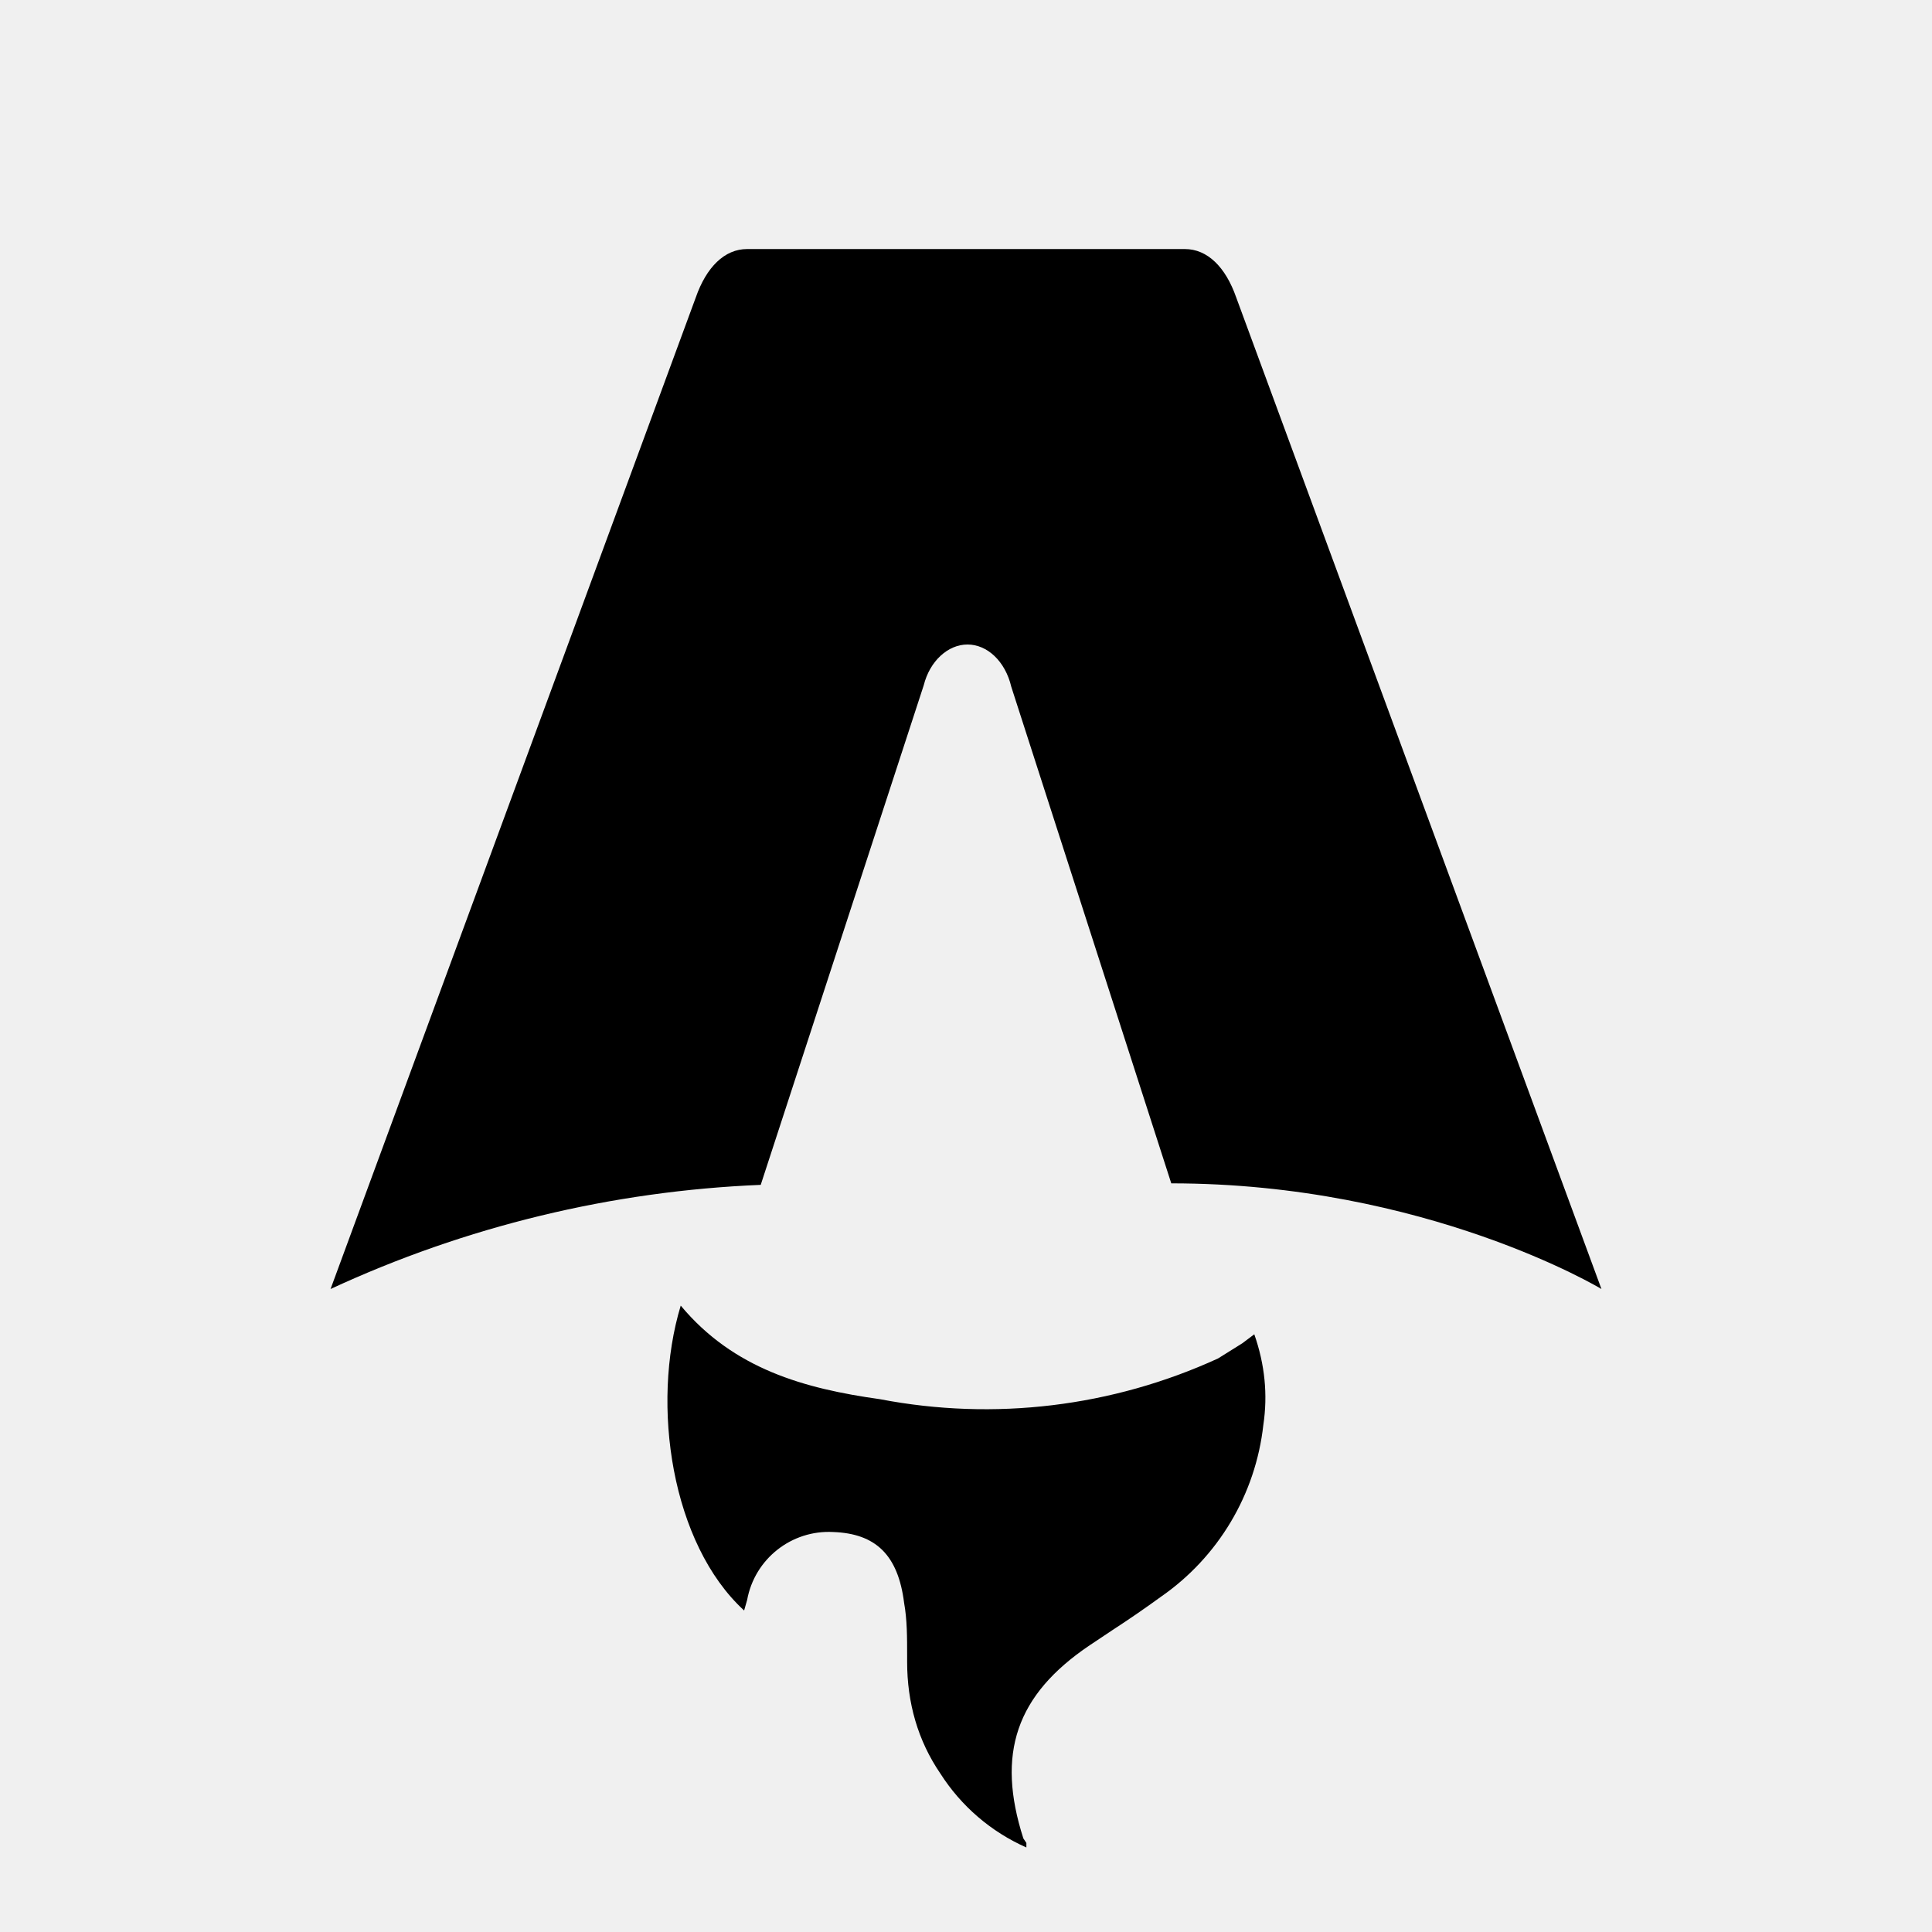
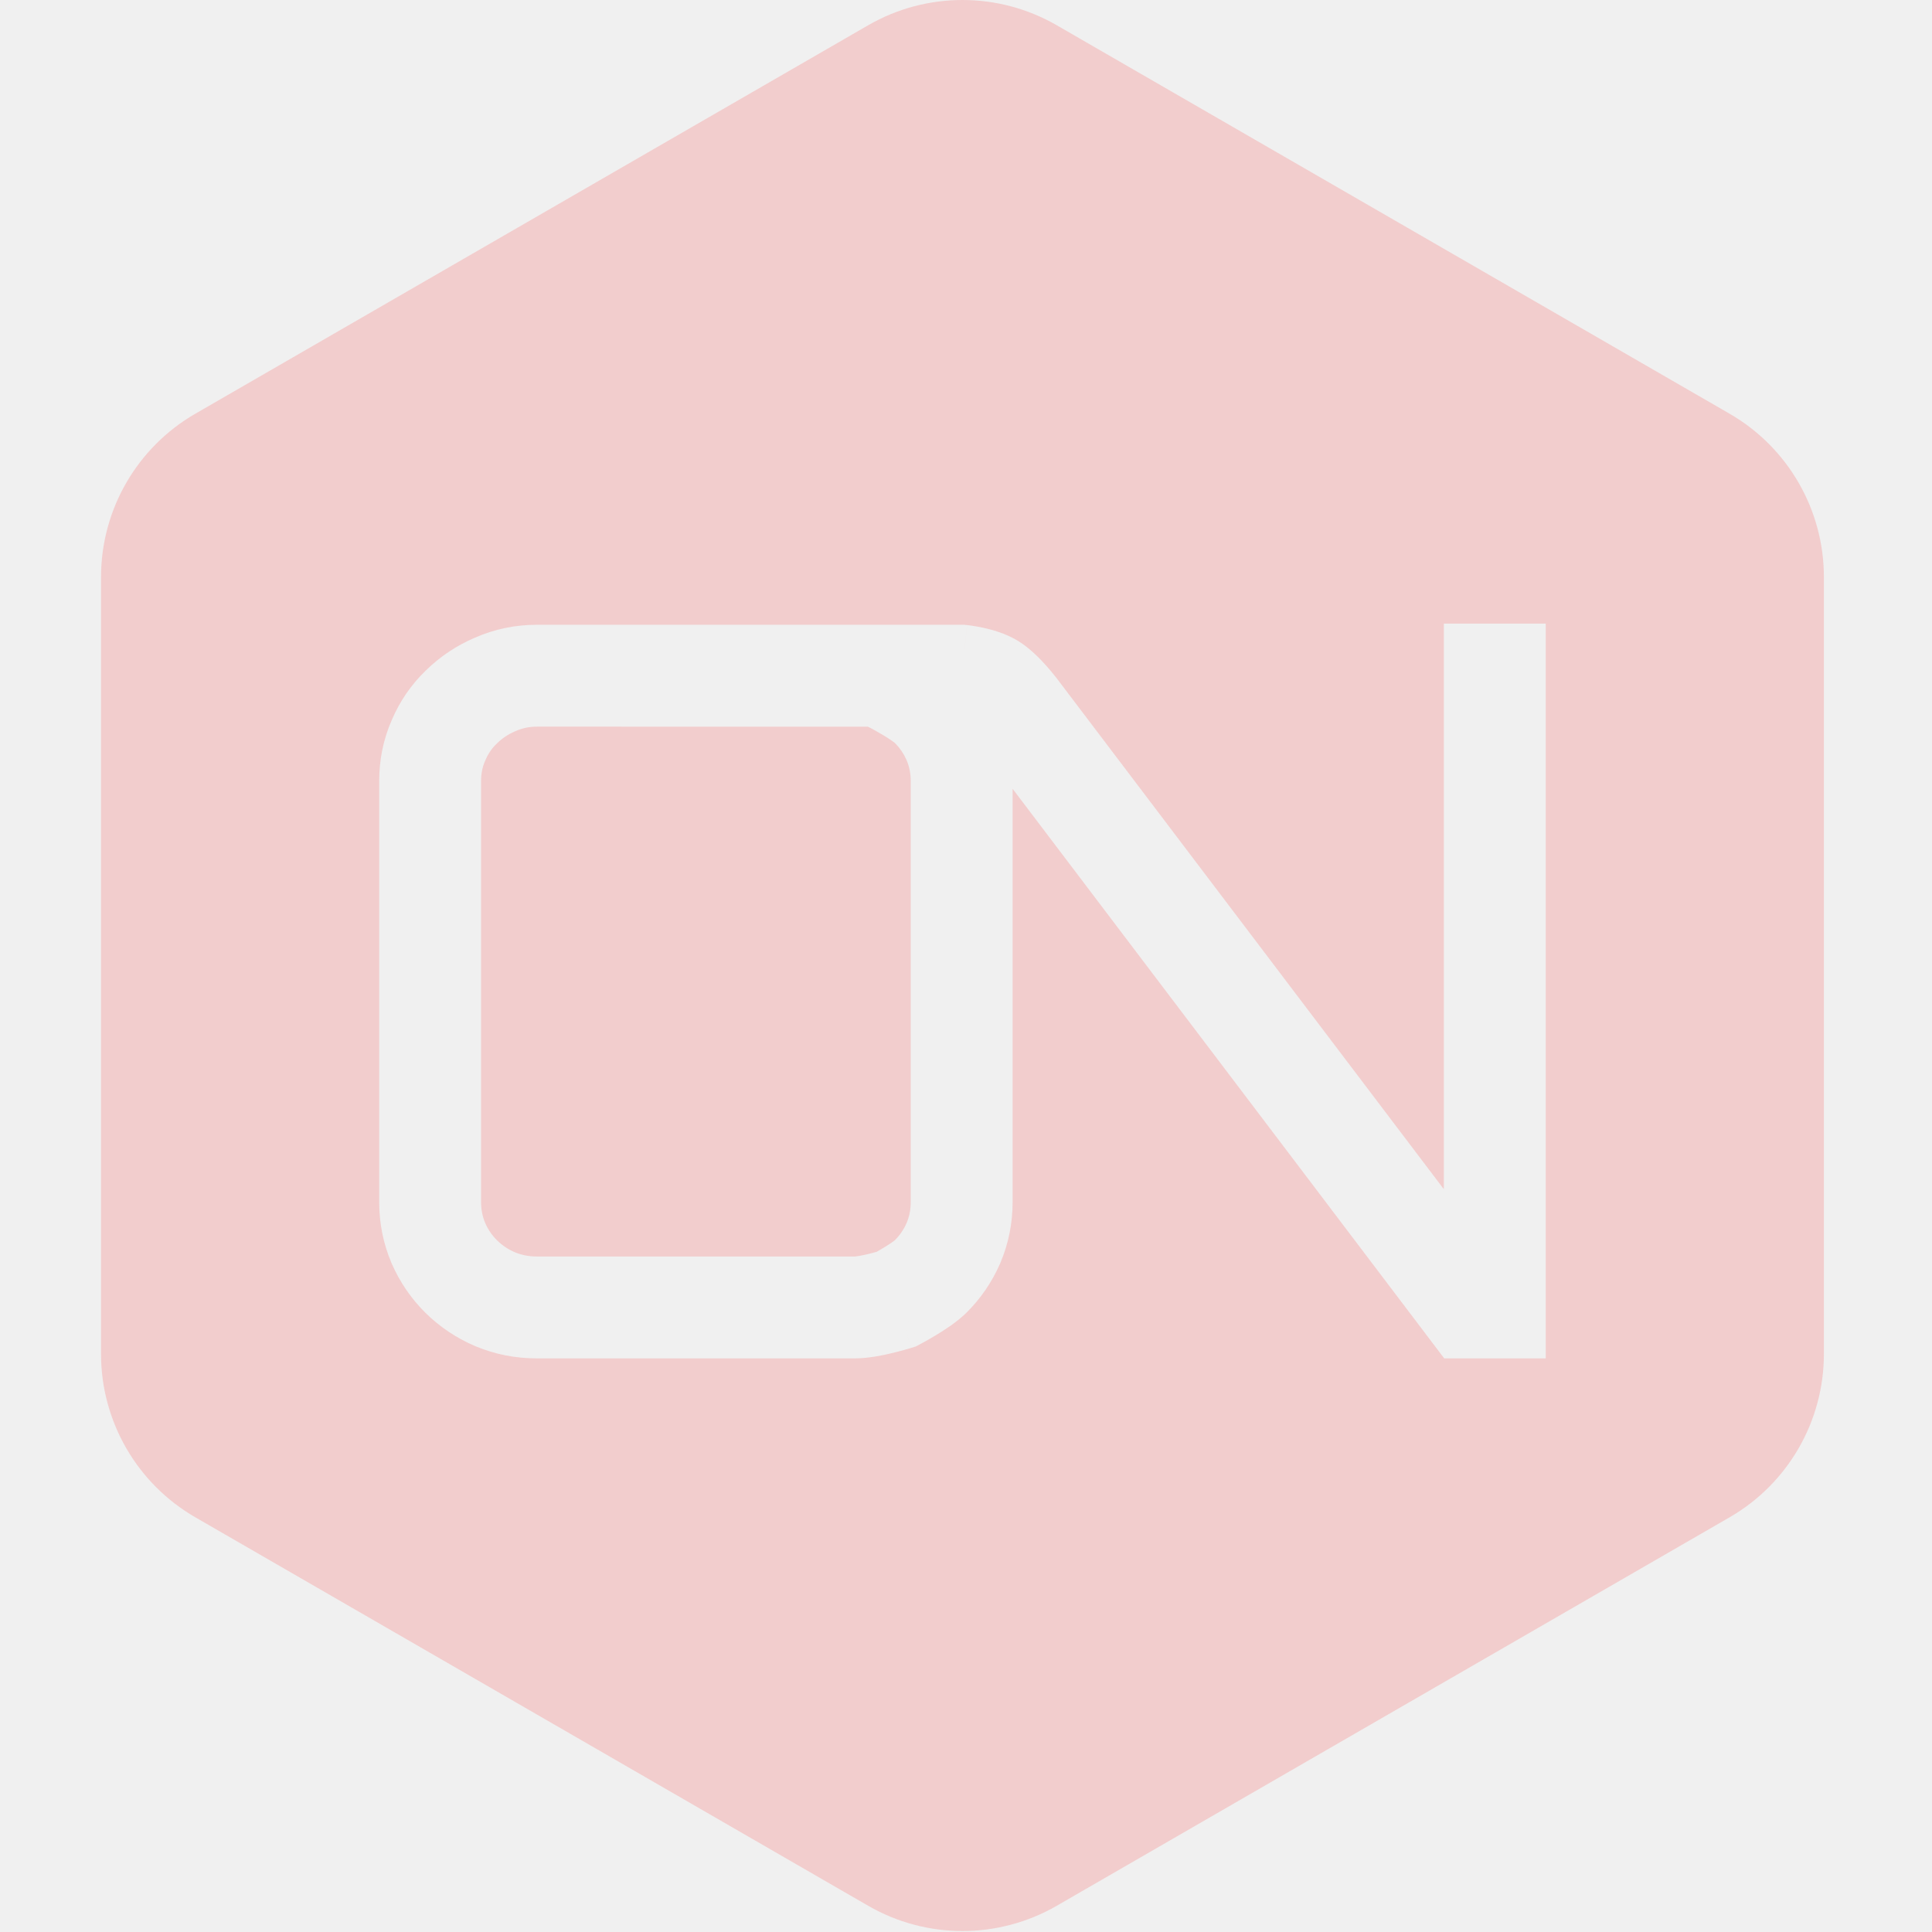
- <svg xmlns="http://www.w3.org/2000/svg" fill="none" viewBox="0 0 128 128">
-   <path d="M50.4 78.5a75.1 75.1 0 0 0-28.5 6.9l24.2-65.7c.7-2 1.9-3.2 3.4-3.2h29c1.5 0 2.7 1.2 3.4 3.2l24.2 65.7s-11.6-7-28.5-7L67 45.5c-.4-1.7-1.6-2.8-2.9-2.8-1.3 0-2.5 1.1-2.9 2.7L50.4 78.5Zm-1.1 28.2Zm-4.2-20.2c-2 6.6-.6 15.8 4.2 20.2a17.5 17.5 0 0 1 .2-.7 5.5 5.5 0 0 1 5.7-4.5c2.8.1 4.3 1.5 4.7 4.7.2 1.1.2 2.3.2 3.5v.4c0 2.7.7 5.2 2.2 7.4a13 13 0 0 0 5.7 4.9v-.3l-.2-.3c-1.8-5.6-.5-9.5 4.4-12.8l1.5-1a73 73 0 0 0 3.2-2.2 16 16 0 0 0 6.8-11.4c.3-2 .1-4-.6-6l-.8.6-1.6 1a37 37 0 0 1-22.4 2.7c-5-.7-9.7-2-13.2-6.2Z" />
+ <svg xmlns="http://www.w3.org/2000/svg" width="512" height="512" viewBox="0 0 512 512" fill="none">
+   <path d="M230.062 6.699C245.531 -2.233 264.592 -2.233 280.062 6.699L458.352 109.634C473.822 118.566 483.352 135.073 483.352 152.936V358.807C483.352 376.67 473.821 393.176 458.352 402.108L280.062 505.043C264.591 513.975 245.532 513.975 230.062 505.043L51.773 402.108C36.303 393.176 26.773 376.67 26.773 358.807V152.936C26.773 135.073 36.302 118.566 51.773 109.634L230.062 6.699ZM382.632 165.256V315.147L280.311 180.113C280.309 180.11 280.307 180.107 280.305 180.105C280.289 180.084 280.268 180.058 280.245 180.027C280.198 179.965 280.135 179.883 280.06 179.785C279.908 179.589 279.701 179.324 279.447 179.007C278.944 178.38 278.232 177.515 277.391 176.565C276.024 175.021 273.202 171.95 269.873 169.896C266.427 167.77 262.594 166.811 260.645 166.382C259.478 166.126 258.455 165.951 257.714 165.838C257.339 165.782 257.024 165.739 256.785 165.708C256.666 165.693 256.564 165.681 256.482 165.671C256.442 165.667 256.406 165.663 256.376 165.66C256.361 165.658 256.347 165.656 256.334 165.655C256.328 165.654 256.322 165.653 256.316 165.653C256.314 165.653 256.311 165.652 256.309 165.652C256.307 165.652 256.306 165.652 256.305 165.652C256.303 165.652 256.295 165.705 255.105 176.731H255.104L256.301 165.651L255.578 165.573H254.852L226.608 165.574L142.235 165.573H142.234C136.576 165.573 131.095 166.706 125.912 168.97V168.969C121.066 171.038 116.715 173.919 112.95 177.593H112.949C112.937 177.605 112.924 177.618 112.911 177.63C112.865 177.675 112.818 177.719 112.772 177.764H112.773C108.917 181.483 105.946 185.879 103.831 190.796H103.83C103.825 190.808 103.82 190.82 103.815 190.832C103.803 190.86 103.79 190.889 103.777 190.917H103.779C101.567 196.013 100.491 201.406 100.491 206.959V318.599C100.491 324.197 101.582 329.628 103.777 334.777L103.83 334.898C105.976 339.798 108.967 344.173 112.772 347.93C116.578 351.687 120.991 354.624 125.912 356.725L125.971 356.75L126.03 356.775C131.197 358.923 136.636 359.986 142.234 359.986L226.609 359.985C230.319 359.985 234.444 359.06 236.686 358.515C238.012 358.193 239.182 357.874 240.021 357.636C240.443 357.516 240.79 357.414 241.04 357.339C241.165 357.302 241.267 357.271 241.342 357.249C241.379 357.237 241.411 357.228 241.436 357.22C241.448 357.217 241.458 357.213 241.467 357.21C241.471 357.209 241.475 357.208 241.479 357.207C241.48 357.206 241.482 357.206 241.483 357.206L241.485 357.205L237.493 344.308L241.487 357.204L242.688 356.832L243.801 356.245L237.493 344.308L243.802 356.244L243.804 356.243C243.805 356.242 243.807 356.241 243.809 356.241C243.812 356.239 243.815 356.237 243.818 356.235C243.826 356.231 243.835 356.226 243.846 356.22C243.867 356.209 243.896 356.193 243.93 356.175C243.997 356.139 244.089 356.09 244.202 356.029C244.428 355.907 244.741 355.736 245.119 355.526C245.87 355.108 246.909 354.516 248.055 353.824C249.951 352.678 253.513 350.455 256.071 347.929C259.877 344.172 262.868 339.797 265.014 334.897L265.04 334.837L265.066 334.777C267.262 329.628 268.352 324.197 268.353 318.599V209.038L378.679 354.638L382.73 359.985H389.438L396.131 359.986L409.632 359.987V165.256H382.632ZM226.608 192.575H226.609L230.011 192.574L231.177 193.182L231.178 193.183C231.181 193.185 231.19 193.189 231.204 193.197C231.233 193.212 231.284 193.24 231.354 193.278C231.495 193.354 231.712 193.473 231.985 193.625C232.537 193.932 233.289 194.361 234.095 194.847C234.915 195.342 235.7 195.843 236.346 196.294C236.9 196.682 237.135 196.884 237.152 196.895L237.349 197.093C238.556 198.341 239.517 199.766 240.257 201.439C240.982 203.163 241.352 204.967 241.353 206.961V318.599C241.352 320.593 240.982 322.396 240.257 324.12C239.476 325.885 238.448 327.373 237.146 328.67C237.1 328.706 236.861 328.905 236.346 329.265C235.7 329.717 234.915 330.217 234.095 330.712C233.432 331.112 232.805 331.472 232.297 331.758C231.743 331.912 231.055 332.098 230.31 332.279C229.382 332.504 228.467 332.701 227.676 332.835C226.791 332.986 226.478 332.985 226.608 332.985L142.234 332.986C140.139 332.986 138.246 332.603 136.448 331.864C134.602 331.067 133.065 330.023 131.742 328.717C130.42 327.411 129.379 325.91 128.589 324.126C127.862 322.401 127.491 320.596 127.491 318.599V206.959C127.491 204.939 127.87 203.208 128.562 201.628L128.588 201.569L128.613 201.508C129.403 199.658 130.398 198.261 131.566 197.148L131.655 197.063L131.742 196.977C133.081 195.656 134.638 194.602 136.514 193.801L136.591 193.768L136.668 193.734C138.42 192.96 140.234 192.573 142.234 192.573L226.608 192.575ZM233.51 331.41C233.508 331.41 233.504 331.411 233.499 331.413L233.505 331.411C233.506 331.41 233.508 331.41 233.509 331.41H233.51Z" fill="currentColor" />
  <style>
-         path { fill: #000; }
-         @media (prefers-color-scheme: dark) {
-             path { fill: #FFF; }
+         path { fill: #f2cdcd; }
+         @media (prefers-color-scheme: light) {
+             path { fill: #dd7878; }
        }
    </style>
</svg>
